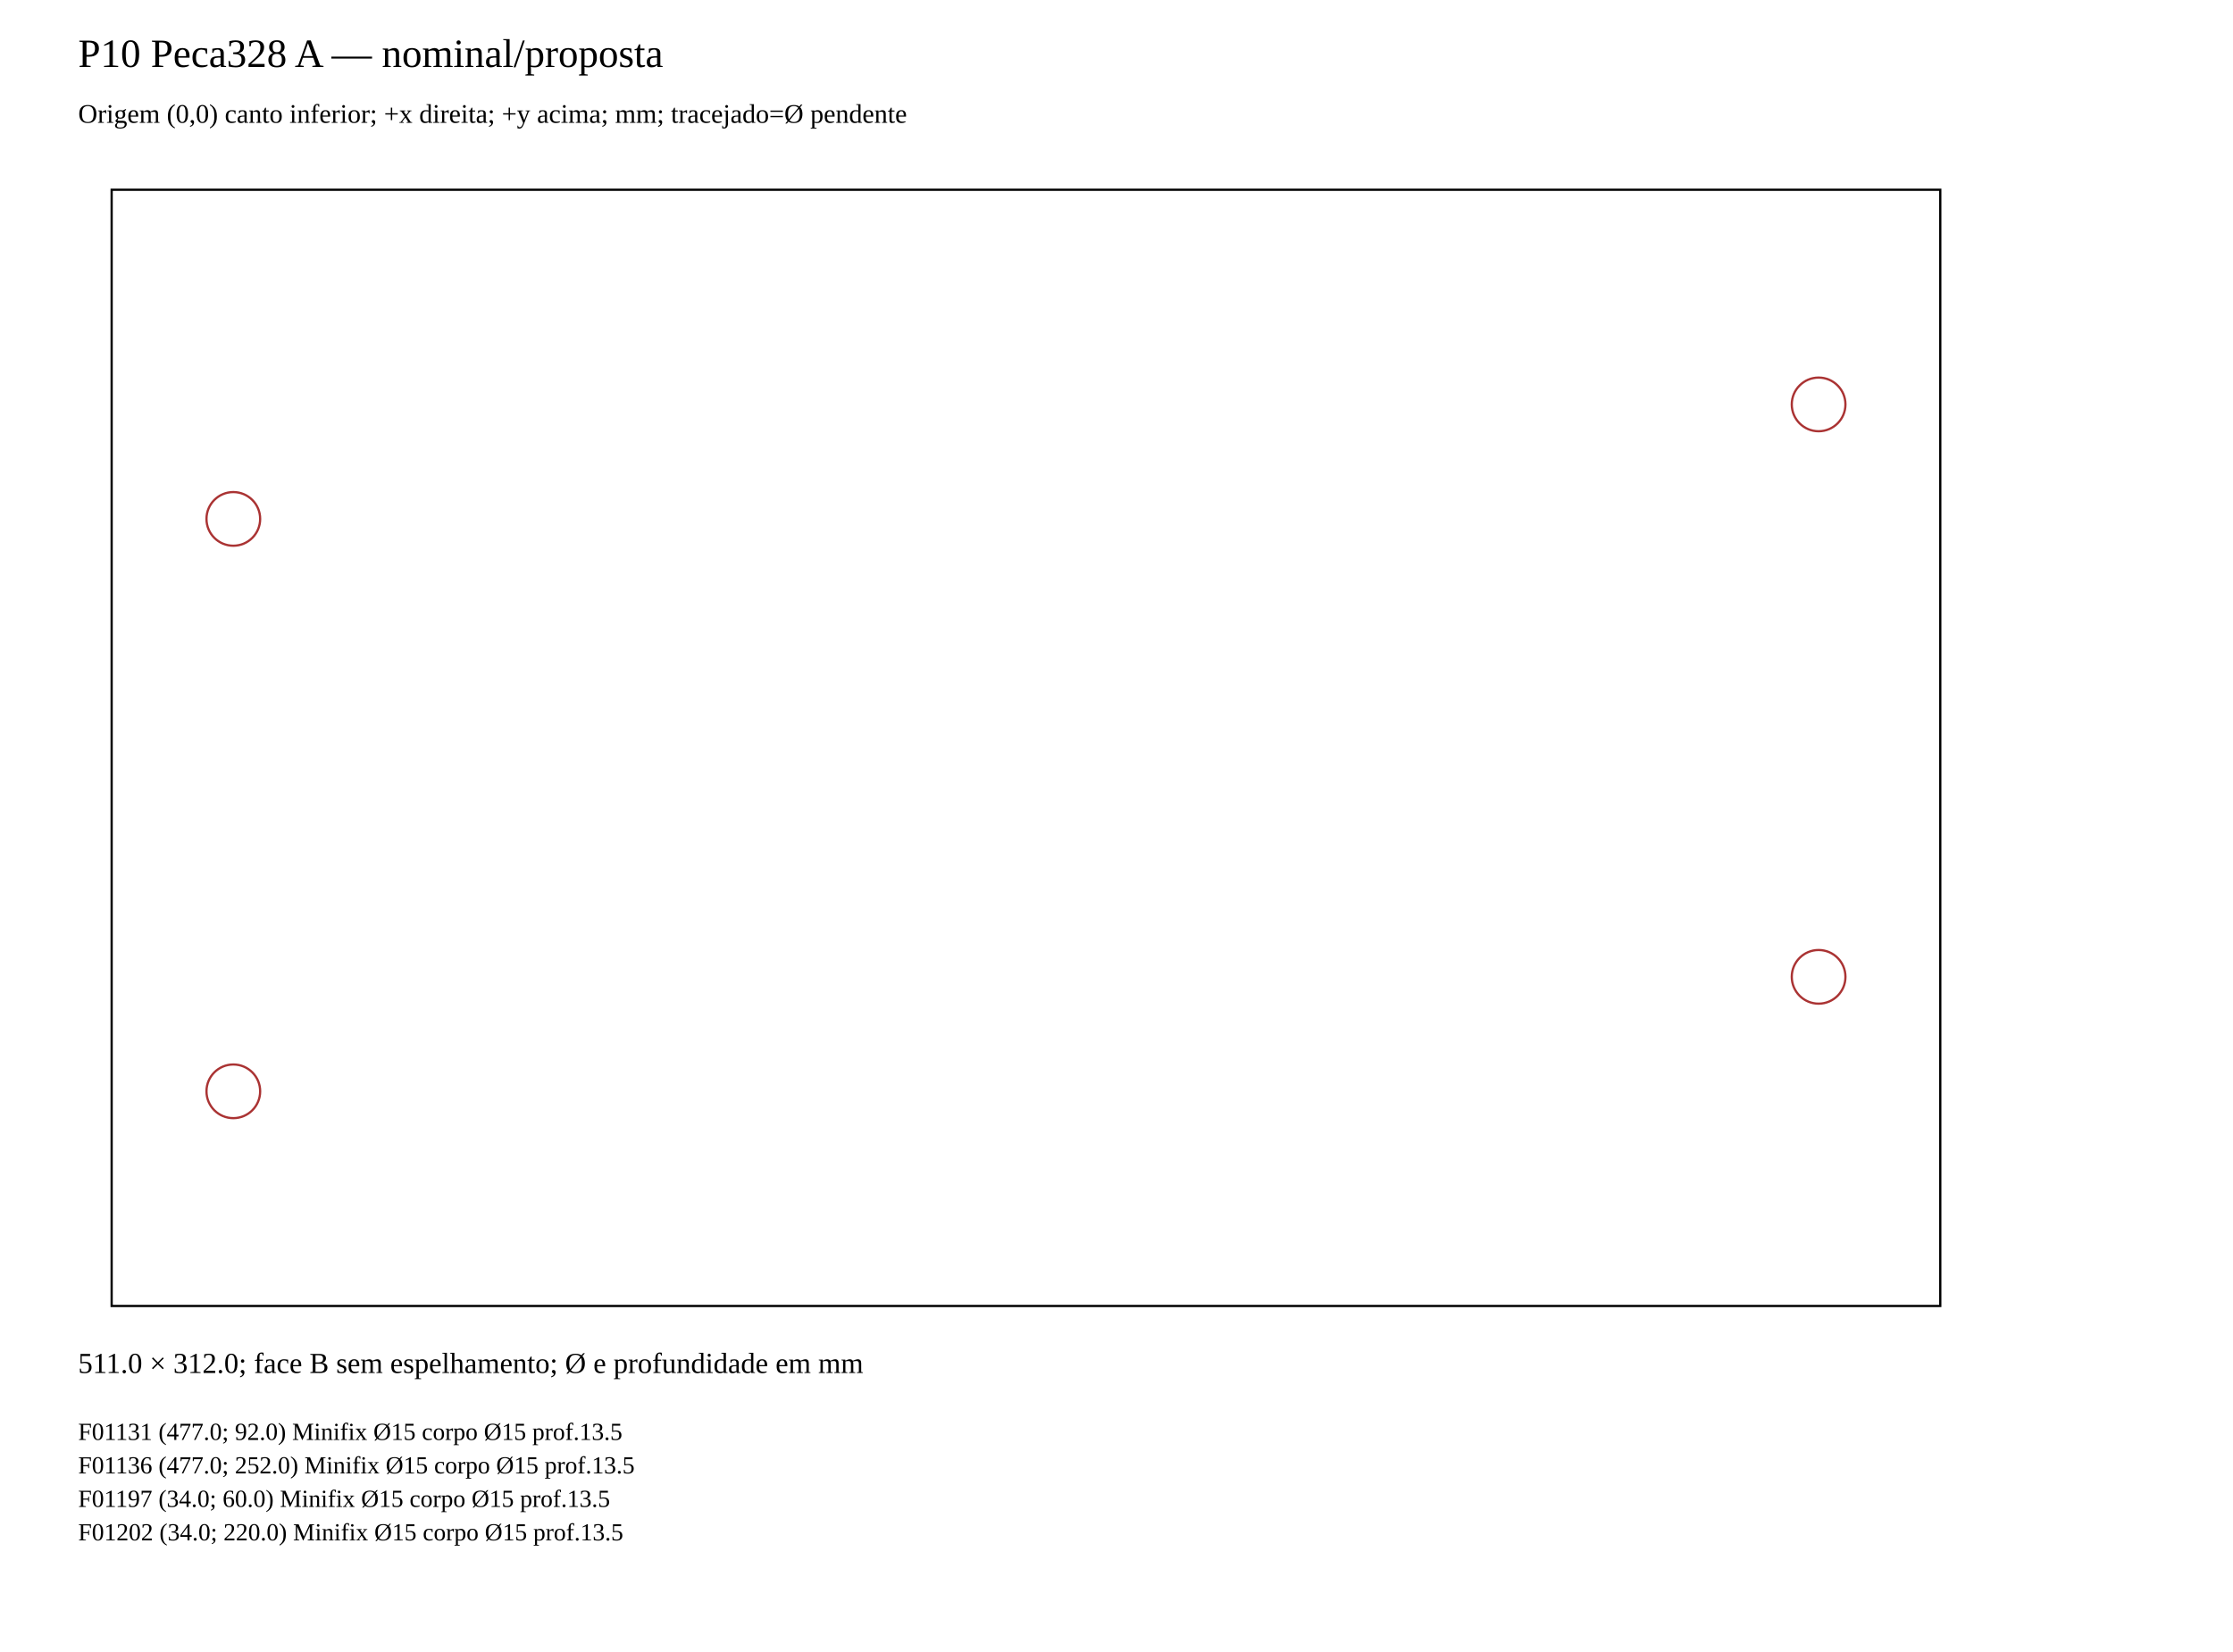
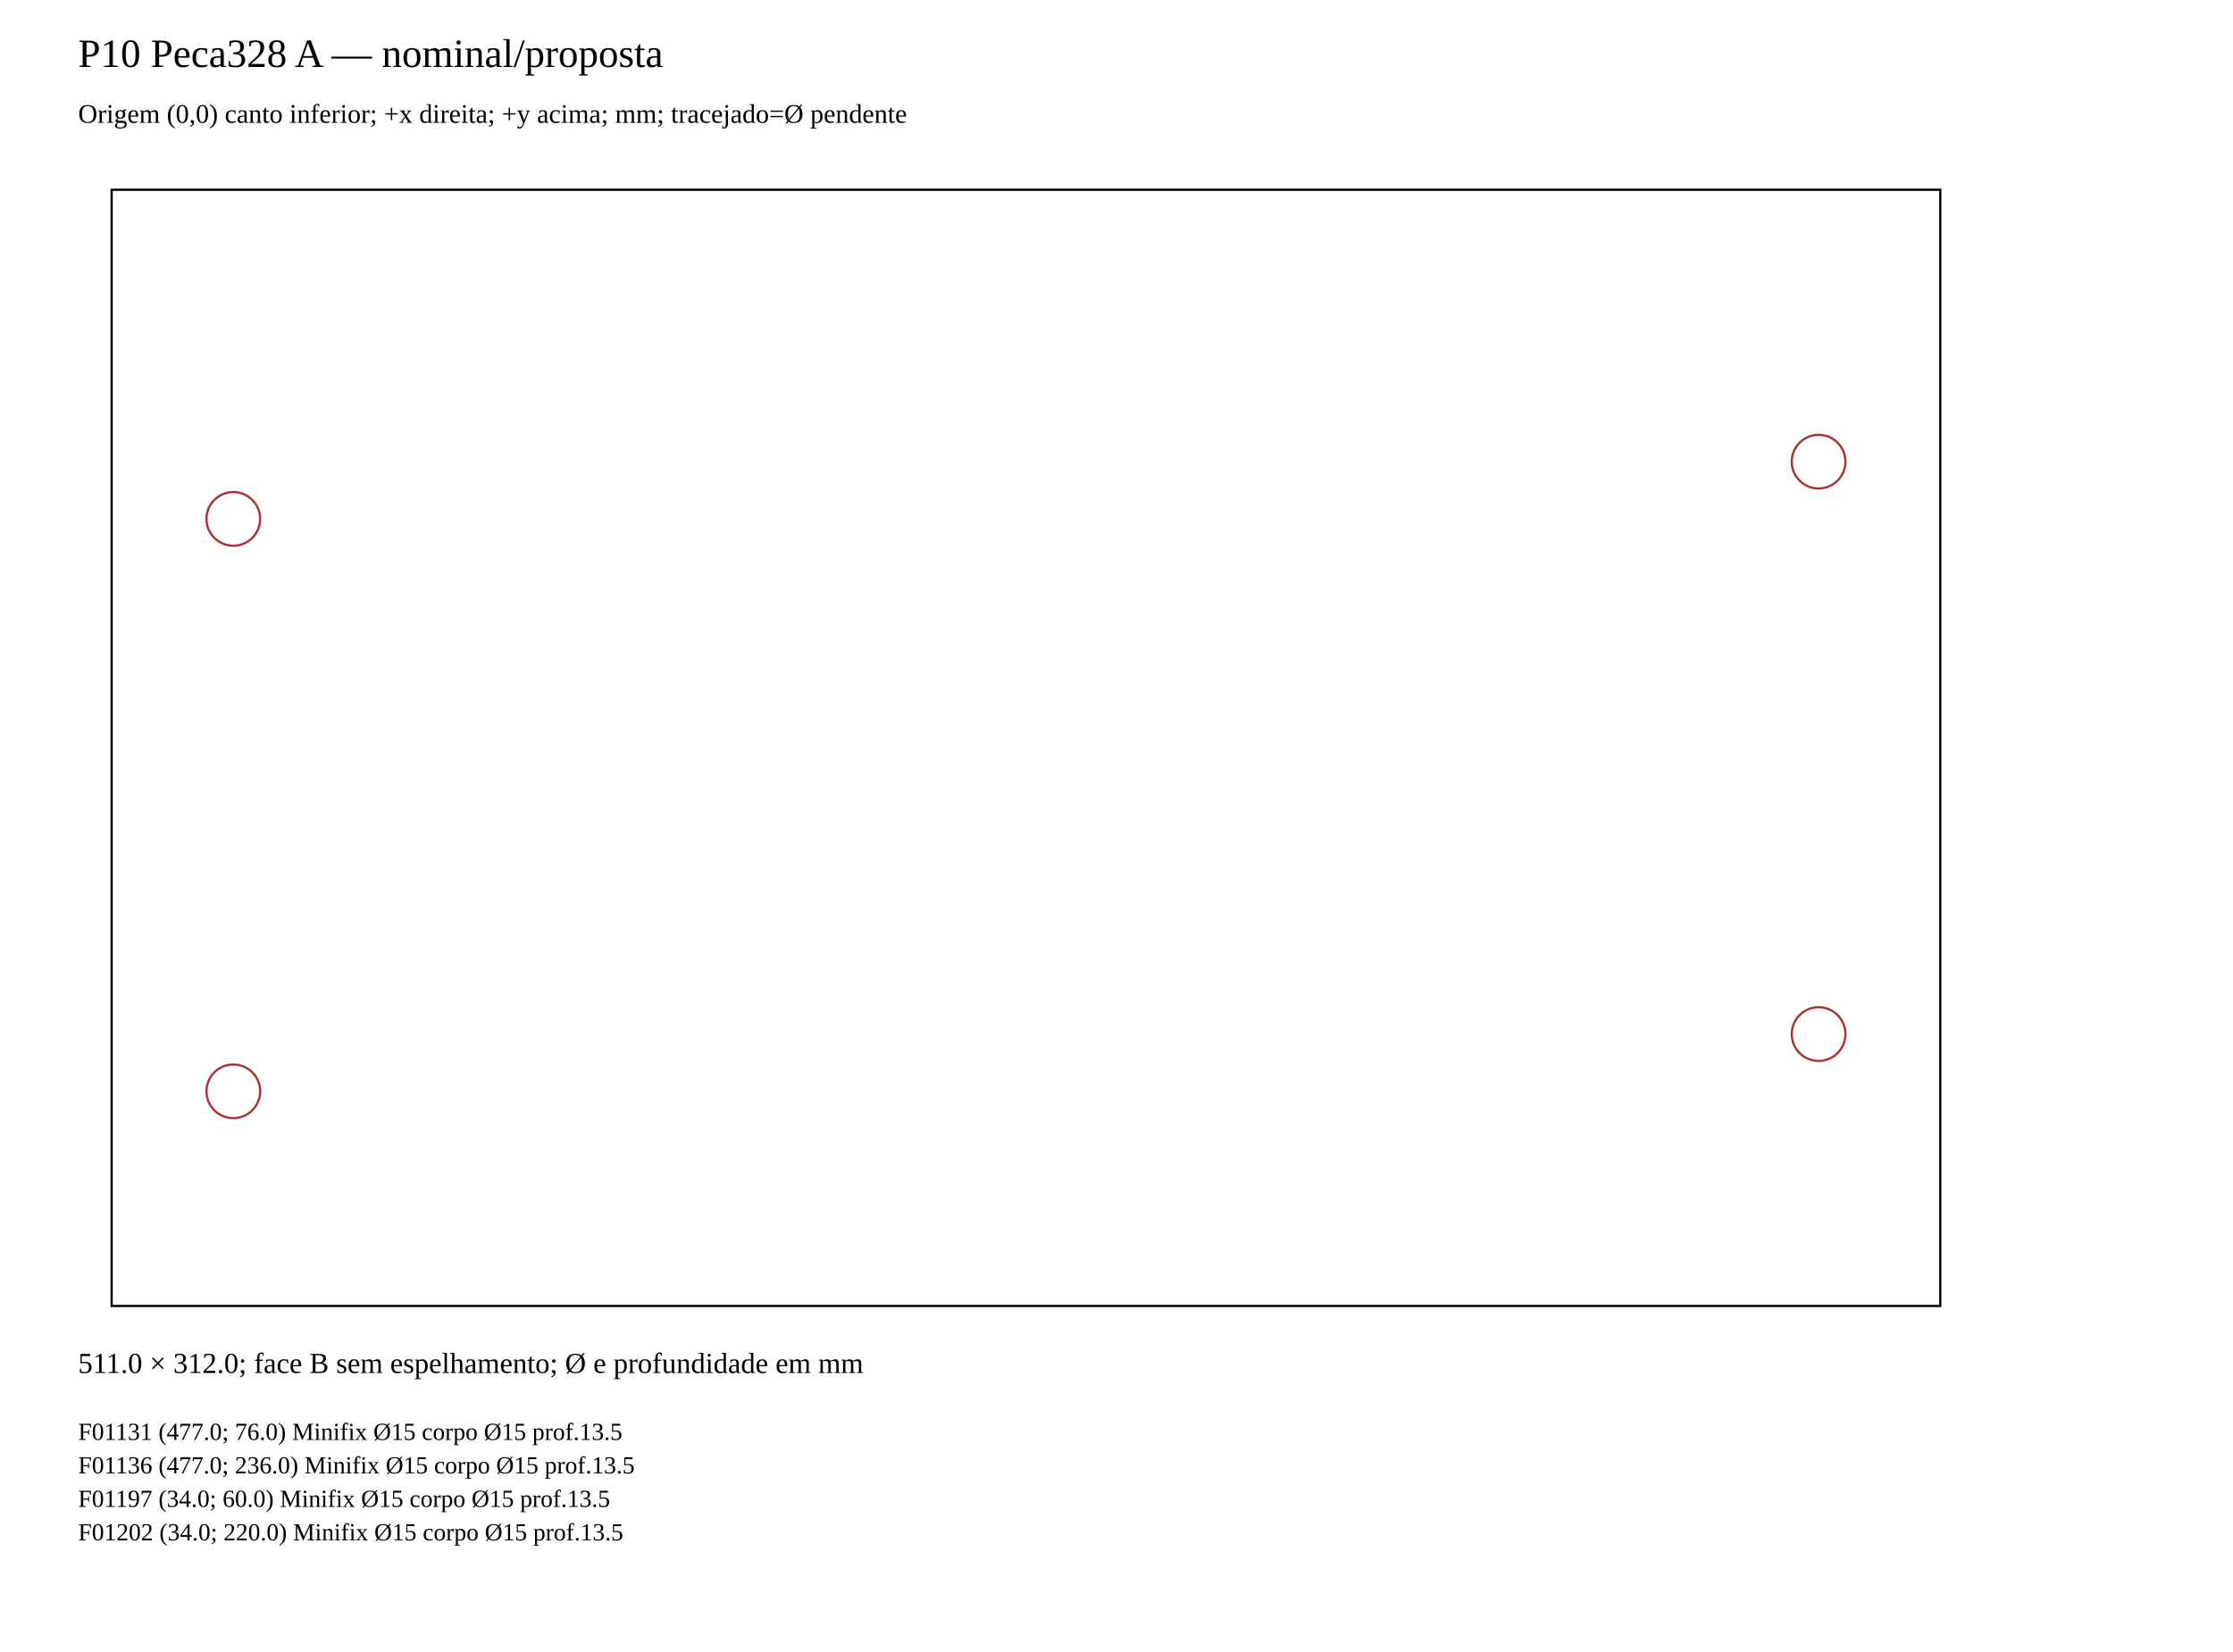
<svg xmlns="http://www.w3.org/2000/svg" viewBox="0 0 1000 740">
  <rect width="1000" height="740" fill="white" />
  <text x="35" y="30" font-size="18">P10 Peca328 A — nominal/proposta</text>
  <text x="35" y="55" font-size="12">Origem (0,0) canto inferior; +x direita; +y acima; mm; tracejado=Ø pendente</text>
  <g transform="translate(50,585.0) scale(1.602564,-1.602564)">
    <rect width="511.0" height="312.0" fill="white" stroke="black" stroke-width="0.624" />
-     <circle cx="477.0" cy="92.0" r="7.5" fill="none" stroke="#a33" stroke-width="0.624" />
-     <circle cx="477.0" cy="252.0" r="7.5" fill="none" stroke="#a33" stroke-width="0.624" />
+     <circle cx="477.0" cy="76.0" r="7.5" fill="none" stroke="#a33" stroke-width="0.624" />
+     <circle cx="477.0" cy="236.0" r="7.5" fill="none" stroke="#a33" stroke-width="0.624" />
    <circle cx="34.0" cy="60.0" r="7.5" fill="none" stroke="#a33" stroke-width="0.624" />
    <circle cx="34.0" cy="220.0" r="7.5" fill="none" stroke="#a33" stroke-width="0.624" />
  </g>
  <text x="35" y="615" font-size="13">511.0 × 312.0; face B sem espelhamento; Ø e profundidade em mm</text>
-   <text x="35" y="645" font-size="11">F01131  (477.0; 92.0)  Minifix Ø15 corpo  Ø15  prof.13.5</text>
-   <text x="35" y="660" font-size="11">F01136  (477.0; 252.0)  Minifix Ø15 corpo  Ø15  prof.13.5</text>
+   <text x="35" y="645" font-size="11">F01131  (477.0; 76.0)  Minifix Ø15 corpo  Ø15  prof.13.5</text>
+   <text x="35" y="660" font-size="11">F01136  (477.0; 236.0)  Minifix Ø15 corpo  Ø15  prof.13.5</text>
  <text x="35" y="675" font-size="11">F01197  (34.0; 60.0)  Minifix Ø15 corpo  Ø15  prof.13.5</text>
  <text x="35" y="690" font-size="11">F01202  (34.0; 220.0)  Minifix Ø15 corpo  Ø15  prof.13.5</text>
</svg>
